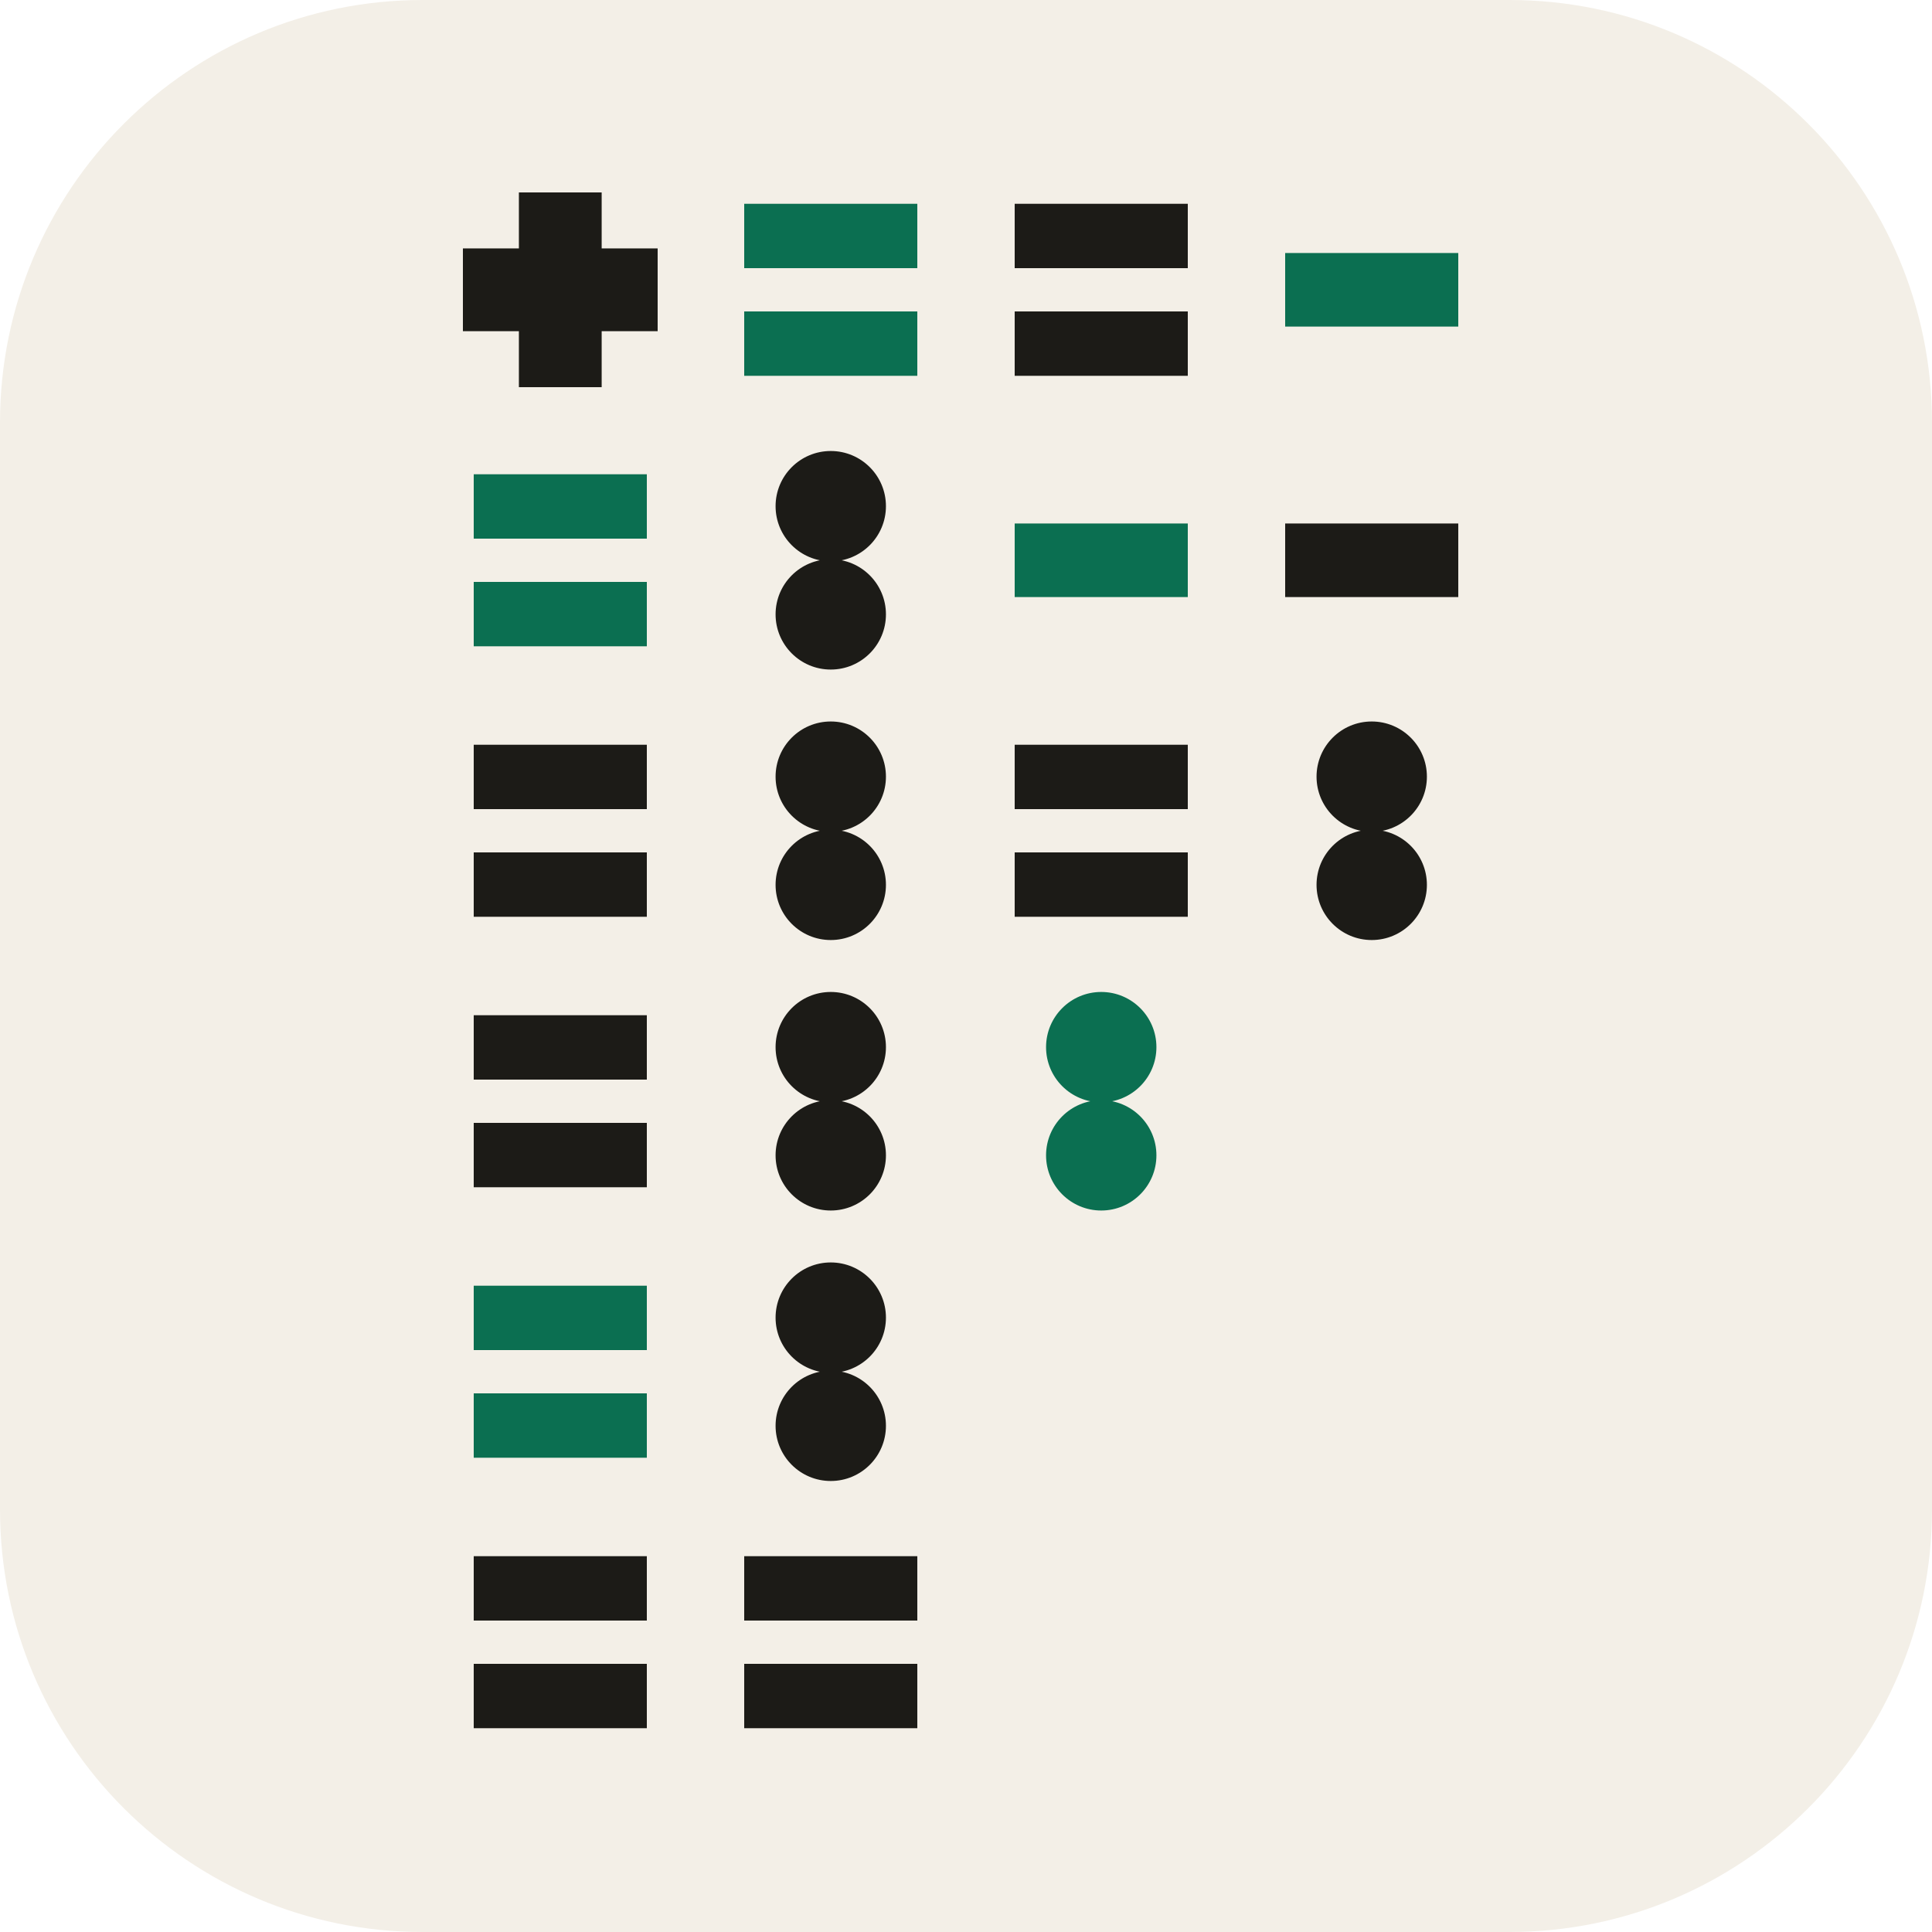
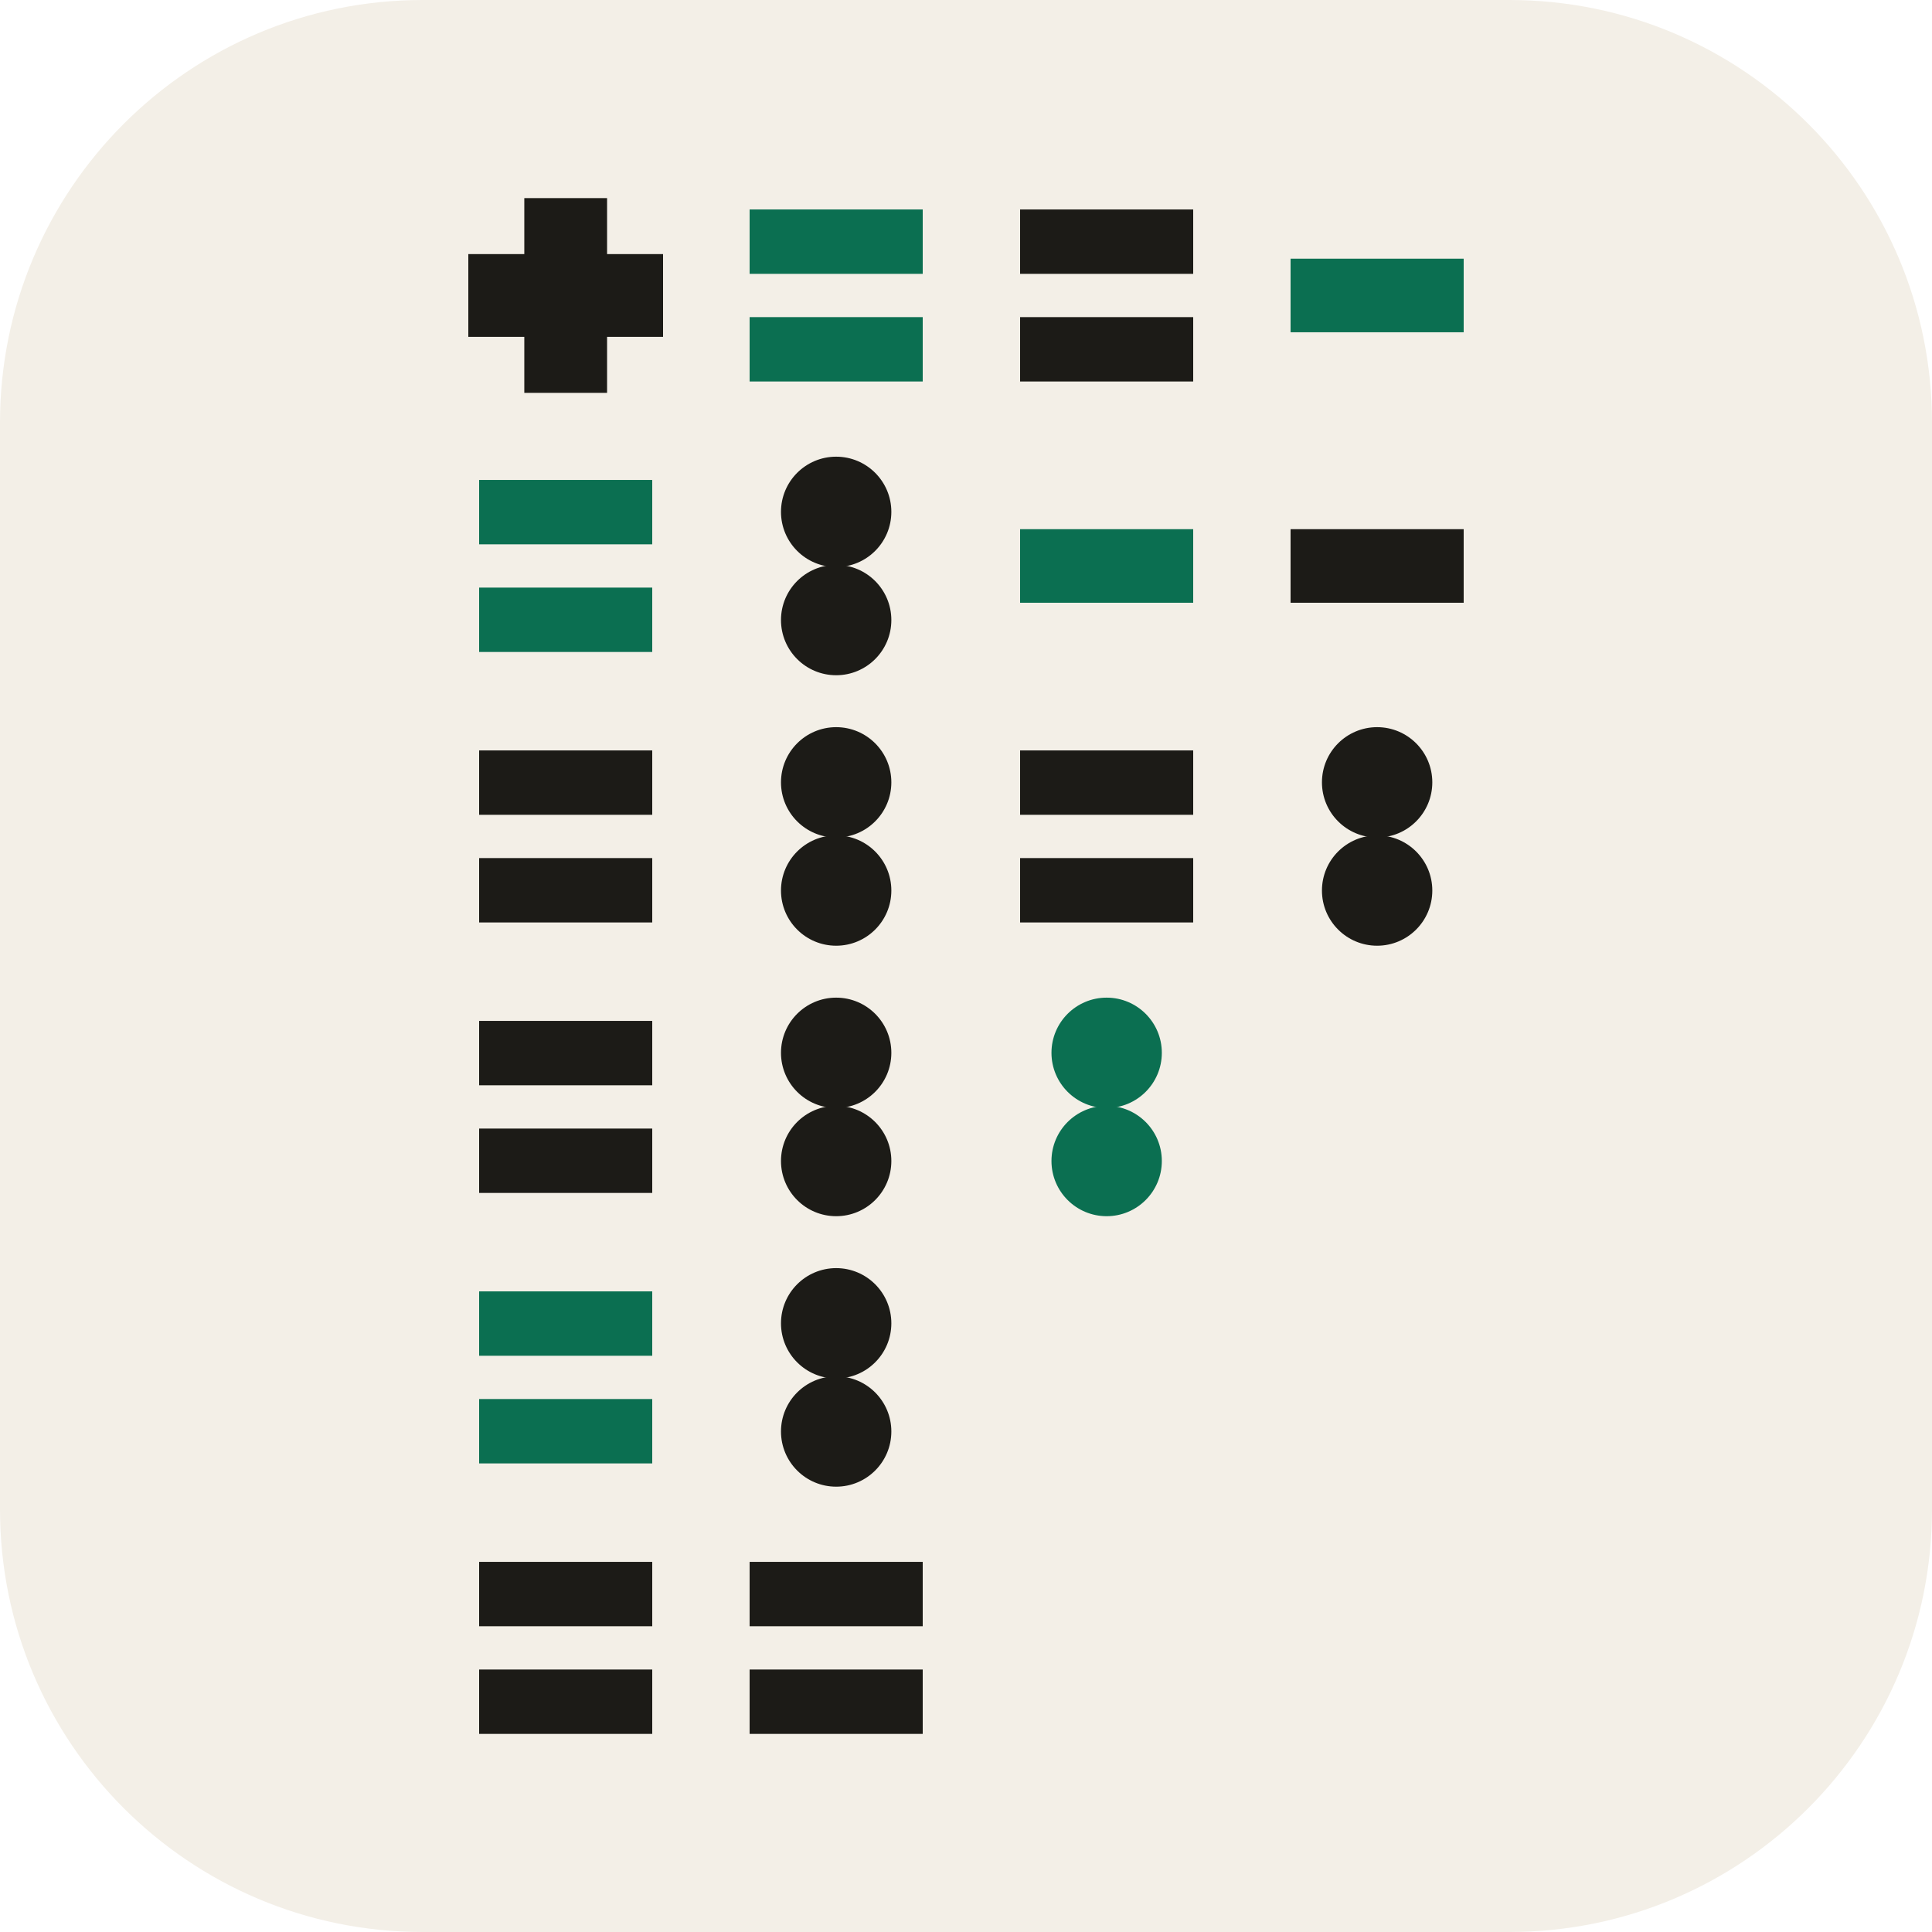
<svg xmlns="http://www.w3.org/2000/svg" viewBox="0 0 32 32">
  <rect width="32" height="32" rx="7" fill="#f3efe7" />
  <g transform="translate(2.56 2.56) scale(4.48)">
-     <rect x="1.14" y="0.347" width="0.72" height="0.306" fill="#1c1b17" />
-     <rect x="1.347" y="0.14" width="0.306" height="0.72" fill="#1c1b17" />
-     <rect x="2.18" y="0.182" width="0.64" height="0.238" fill="#0b6f51" />
-     <rect x="2.18" y="0.58" width="0.64" height="0.238" fill="#0b6f51" />
-     <rect x="3.18" y="0.182" width="0.64" height="0.238" fill="#1c1b17" />
-     <rect x="3.18" y="0.58" width="0.64" height="0.238" fill="#1c1b17" />
-     <rect x="4.18" y="0.364" width="0.64" height="0.272" fill="#0b6f51" />
-     <rect x="1.18" y="1.182" width="0.64" height="0.238" fill="#0b6f51" />
-     <rect x="1.18" y="1.58" width="0.64" height="0.238" fill="#0b6f51" />
-     <circle cx="2.5" cy="1.3" r="0.204" fill="#1c1b17" />
-     <circle cx="2.5" cy="1.7" r="0.204" fill="#1c1b17" />
-     <rect x="3.18" y="1.364" width="0.64" height="0.272" fill="#0b6f51" />
-     <rect x="4.18" y="1.364" width="0.64" height="0.272" fill="#1c1b17" />
-     <rect x="1.18" y="2.182" width="0.64" height="0.238" fill="#1c1b17" />
-     <rect x="1.18" y="2.58" width="0.64" height="0.238" fill="#1c1b17" />
-     <circle cx="2.5" cy="2.3" r="0.204" fill="#1c1b17" />
-     <circle cx="2.5" cy="2.7" r="0.204" fill="#1c1b17" />
-     <rect x="3.18" y="2.182" width="0.64" height="0.238" fill="#1c1b17" />
-     <rect x="3.18" y="2.58" width="0.64" height="0.238" fill="#1c1b17" />
-     <circle cx="4.5" cy="2.3" r="0.204" fill="#1c1b17" />
-     <circle cx="4.5" cy="2.7" r="0.204" fill="#1c1b17" />
-     <rect x="1.18" y="3.182" width="0.64" height="0.238" fill="#1c1b17" />
-     <rect x="1.18" y="3.58" width="0.64" height="0.238" fill="#1c1b17" />
-     <circle cx="2.5" cy="3.3" r="0.204" fill="#1c1b17" />
-     <circle cx="2.5" cy="3.7" r="0.204" fill="#1c1b17" />
-     <circle cx="3.5" cy="3.3" r="0.204" fill="#0b6f51" />
-     <circle cx="3.5" cy="3.7" r="0.204" fill="#0b6f51" />
-     <rect x="1.18" y="4.182" width="0.64" height="0.238" fill="#0b6f51" />
-     <rect x="1.18" y="4.58" width="0.64" height="0.238" fill="#0b6f51" />
-     <circle cx="2.5" cy="4.3" r="0.204" fill="#1c1b17" />
-     <circle cx="2.5" cy="4.7" r="0.204" fill="#1c1b17" />
-     <rect x="1.18" y="5.182" width="0.64" height="0.238" fill="#1c1b17" />
-     <rect x="1.18" y="5.58" width="0.64" height="0.238" fill="#1c1b17" />
-     <rect x="2.18" y="5.182" width="0.64" height="0.238" fill="#1c1b17" />
-     <rect x="2.18" y="5.58" width="0.64" height="0.238" fill="#1c1b17" />
+     <rect x="1.16" y="0.368" width="0.72" height="0.306" fill="#1c1b17" />
+     <rect x="1.367" y="0.161" width="0.306" height="0.72" fill="#1c1b17" />
+     <rect x="2.2" y="0.203" width="0.64" height="0.238" fill="#0b6f51" />
+     <rect x="2.2" y="0.601" width="0.64" height="0.238" fill="#0b6f51" />
+     <rect x="3.2" y="0.203" width="0.64" height="0.238" fill="#1c1b17" />
+     <rect x="3.2" y="0.601" width="0.64" height="0.238" fill="#1c1b17" />
+     <rect x="4.2" y="0.385" width="0.64" height="0.272" fill="#0b6f51" />
+     <rect x="1.2" y="1.203" width="0.64" height="0.238" fill="#0b6f51" />
+     <rect x="1.2" y="1.601" width="0.64" height="0.238" fill="#0b6f51" />
+     <circle cx="2.52" cy="1.321" r="0.204" fill="#1c1b17" />
+     <circle cx="2.52" cy="1.721" r="0.204" fill="#1c1b17" />
+     <rect x="3.2" y="1.385" width="0.64" height="0.272" fill="#0b6f51" />
+     <rect x="4.2" y="1.385" width="0.64" height="0.272" fill="#1c1b17" />
+     <rect x="1.2" y="2.203" width="0.64" height="0.238" fill="#1c1b17" />
+     <rect x="1.2" y="2.601" width="0.64" height="0.238" fill="#1c1b17" />
+     <circle cx="2.52" cy="2.321" r="0.204" fill="#1c1b17" />
+     <circle cx="2.52" cy="2.721" r="0.204" fill="#1c1b17" />
+     <rect x="3.2" y="2.203" width="0.64" height="0.238" fill="#1c1b17" />
+     <rect x="3.2" y="2.601" width="0.64" height="0.238" fill="#1c1b17" />
+     <circle cx="4.52" cy="2.321" r="0.204" fill="#1c1b17" />
+     <circle cx="4.52" cy="2.721" r="0.204" fill="#1c1b17" />
+     <rect x="1.2" y="3.203" width="0.64" height="0.238" fill="#1c1b17" />
+     <rect x="1.2" y="3.601" width="0.64" height="0.238" fill="#1c1b17" />
+     <circle cx="2.52" cy="3.321" r="0.204" fill="#1c1b17" />
+     <circle cx="2.52" cy="3.721" r="0.204" fill="#1c1b17" />
+     <circle cx="3.52" cy="3.321" r="0.204" fill="#0b6f51" />
+     <circle cx="3.52" cy="3.721" r="0.204" fill="#0b6f51" />
+     <rect x="1.2" y="4.203" width="0.64" height="0.238" fill="#0b6f51" />
+     <rect x="1.2" y="4.601" width="0.64" height="0.238" fill="#0b6f51" />
+     <circle cx="2.52" cy="4.321" r="0.204" fill="#1c1b17" />
+     <circle cx="2.52" cy="4.721" r="0.204" fill="#1c1b17" />
+     <rect x="1.2" y="5.203" width="0.64" height="0.238" fill="#1c1b17" />
+     <rect x="1.2" y="5.601" width="0.64" height="0.238" fill="#1c1b17" />
+     <rect x="2.2" y="5.203" width="0.64" height="0.238" fill="#1c1b17" />
+     <rect x="2.2" y="5.601" width="0.64" height="0.238" fill="#1c1b17" />
  </g>
</svg>
